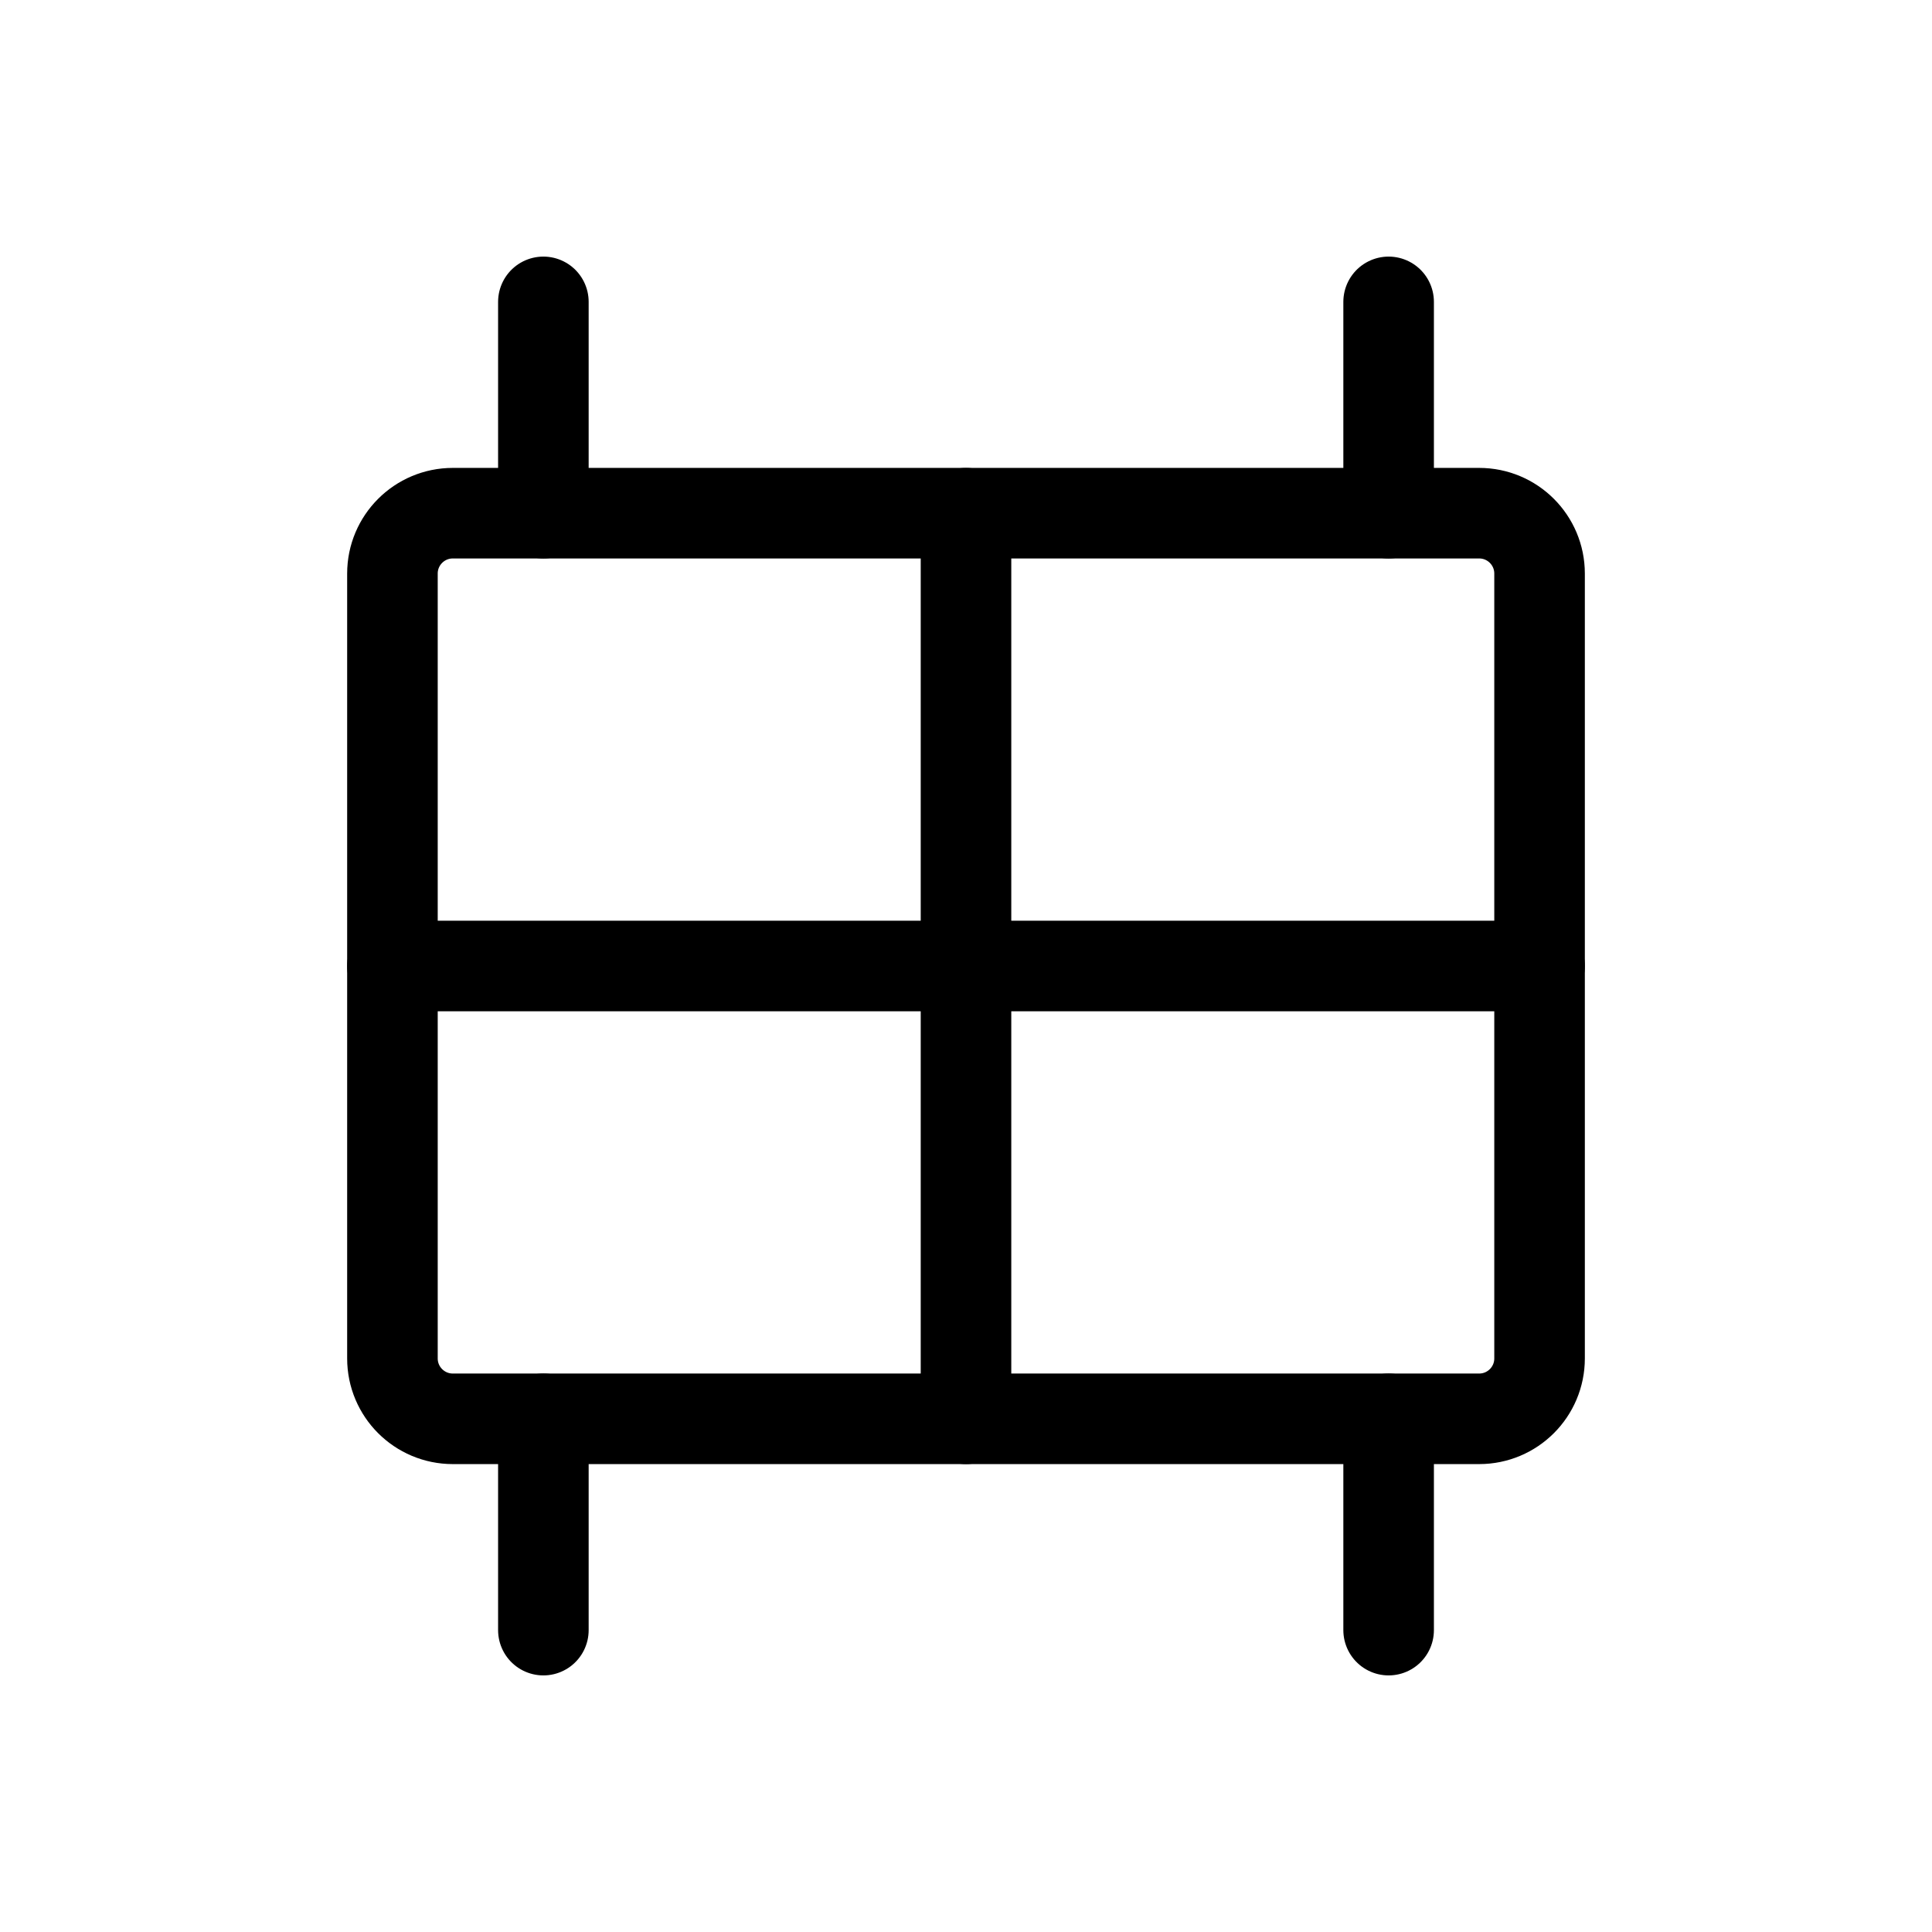
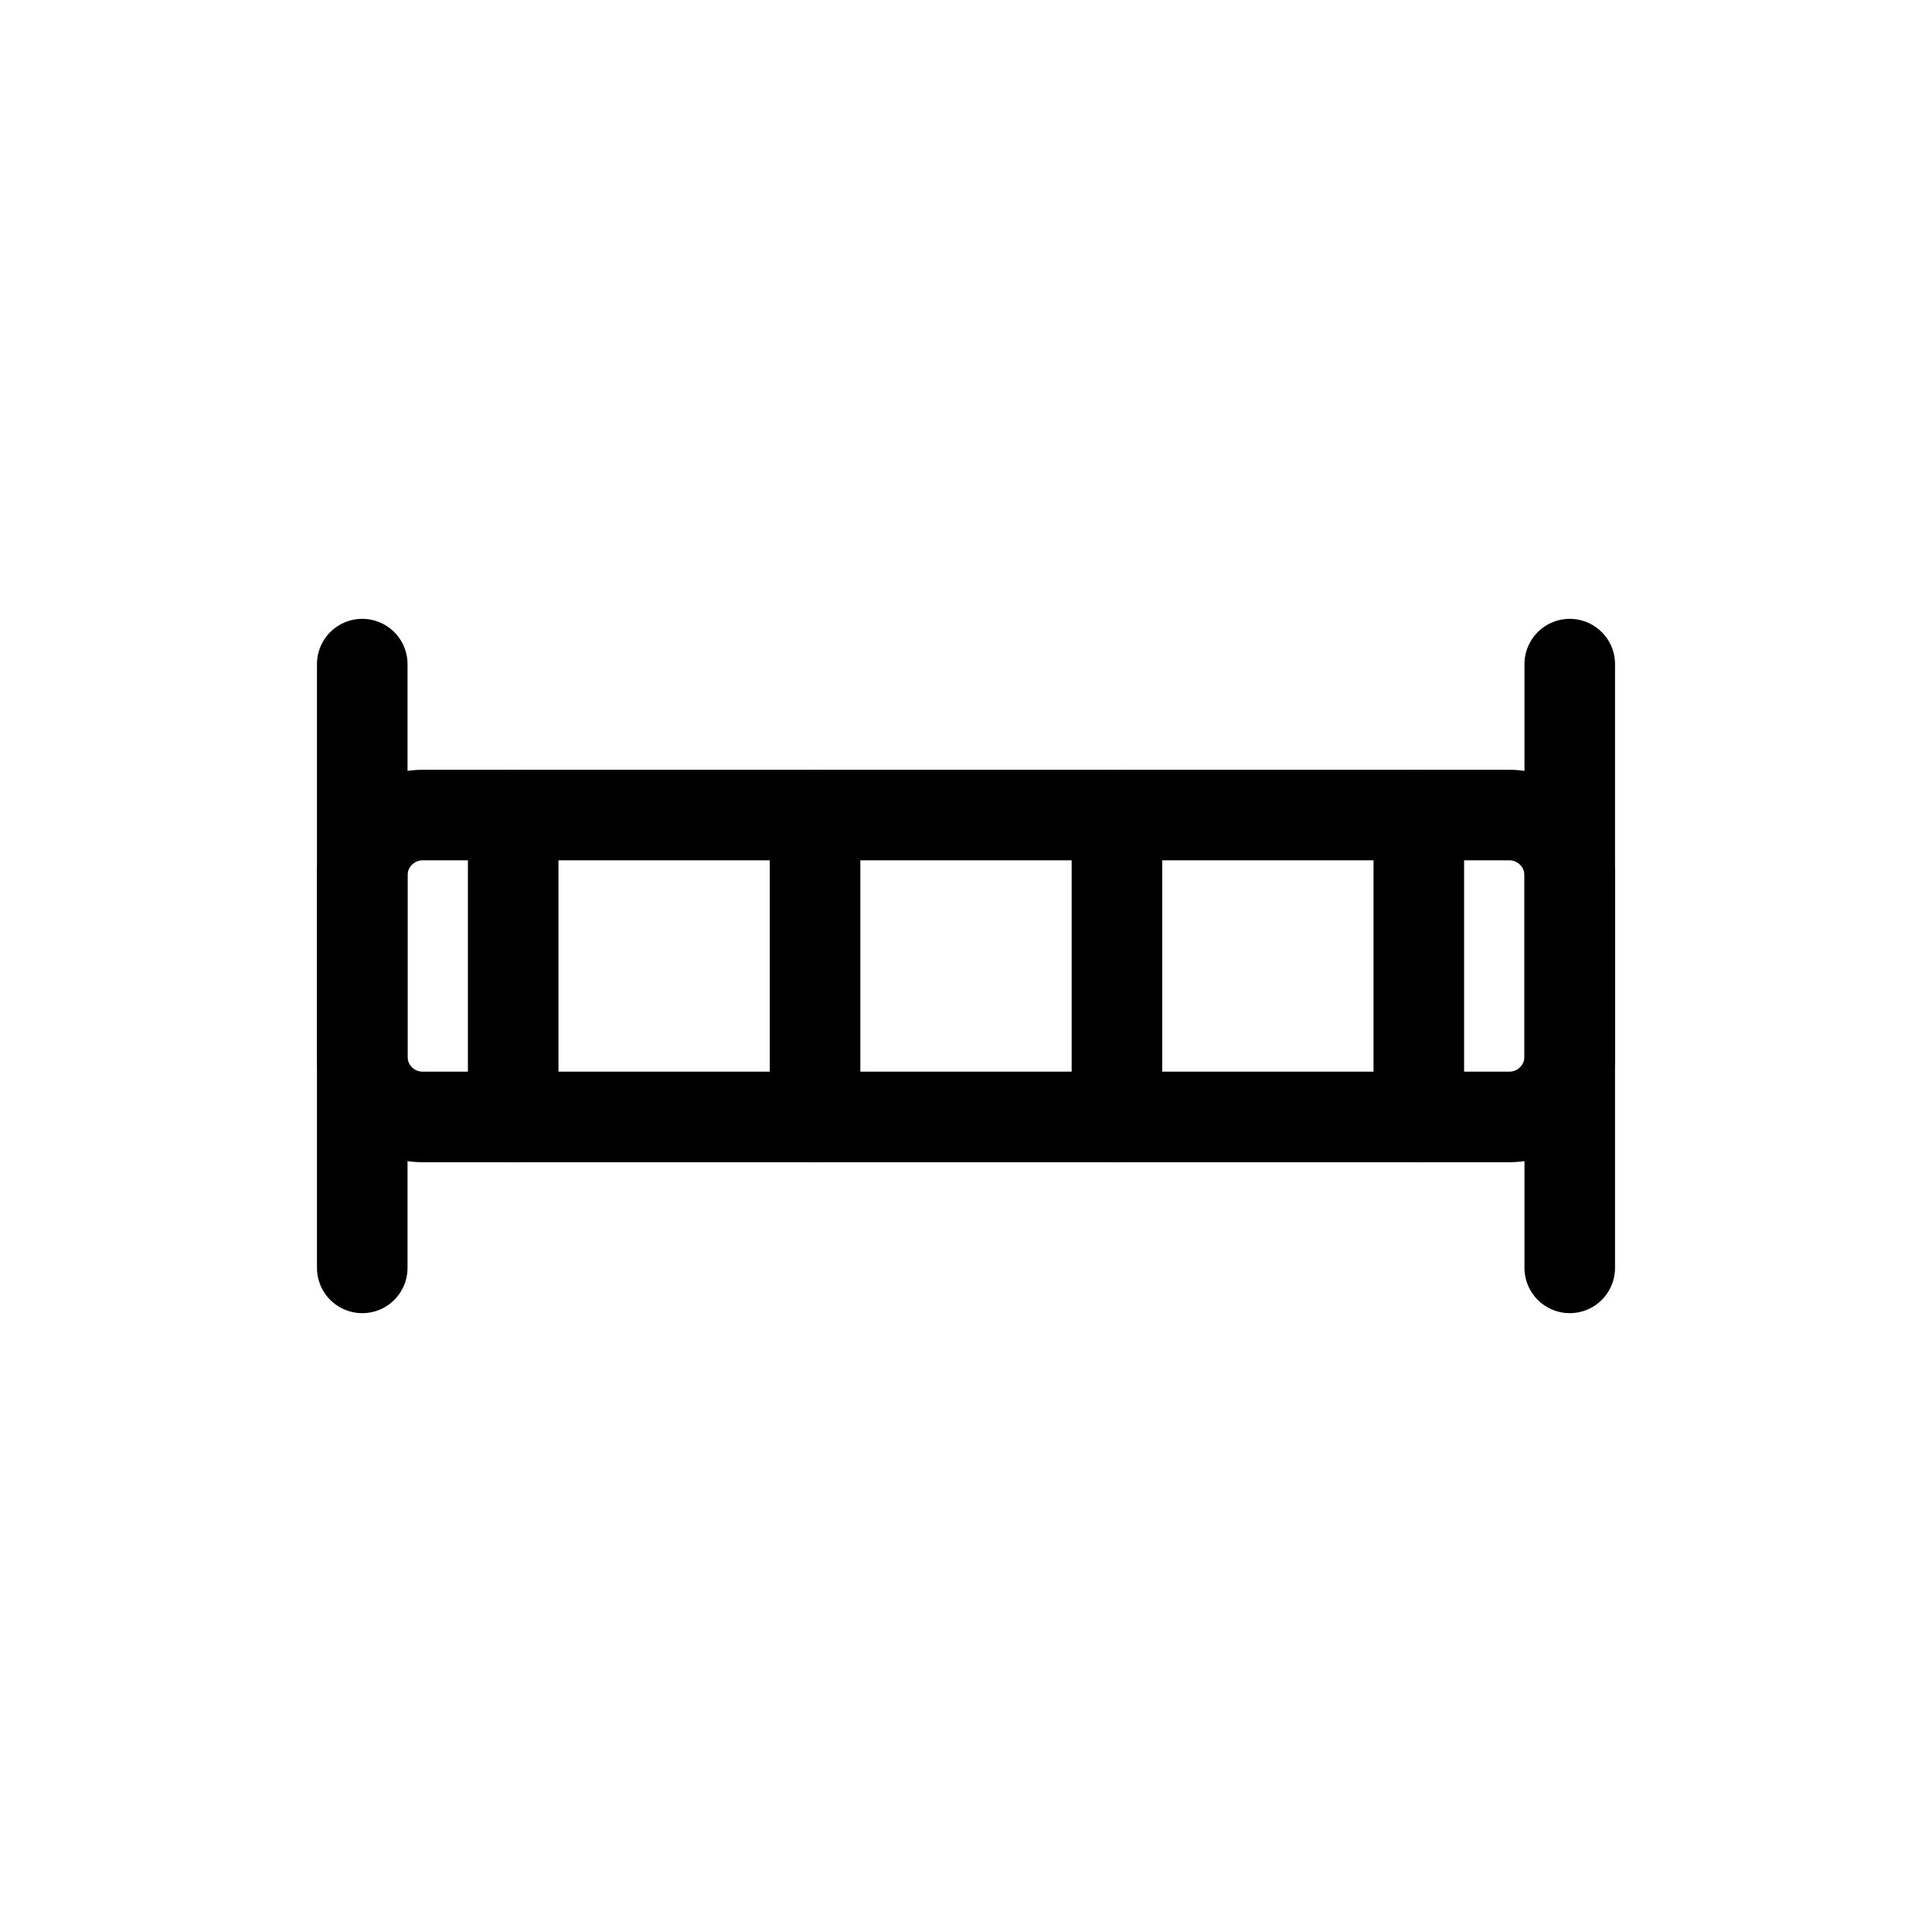
<svg xmlns="http://www.w3.org/2000/svg" viewBox="0 0 64 64" fill="none" stroke="currentColor" stroke-width="3" stroke-linecap="round" stroke-linejoin="round">
-   <rect x="13" y="17" width="38" height="30" rx="2" />
-   <path d="M32 17v30M13 32h38M18 47v7M46 47v7M18 10v7M46 10v7" />
+   <rect x="12" y="27" width="40" height="10" rx="2" />
+   <path d="M17 27v10M27 27v10M37 27v10M47 27v10M12 22v20M52 22v20" />
</svg>
